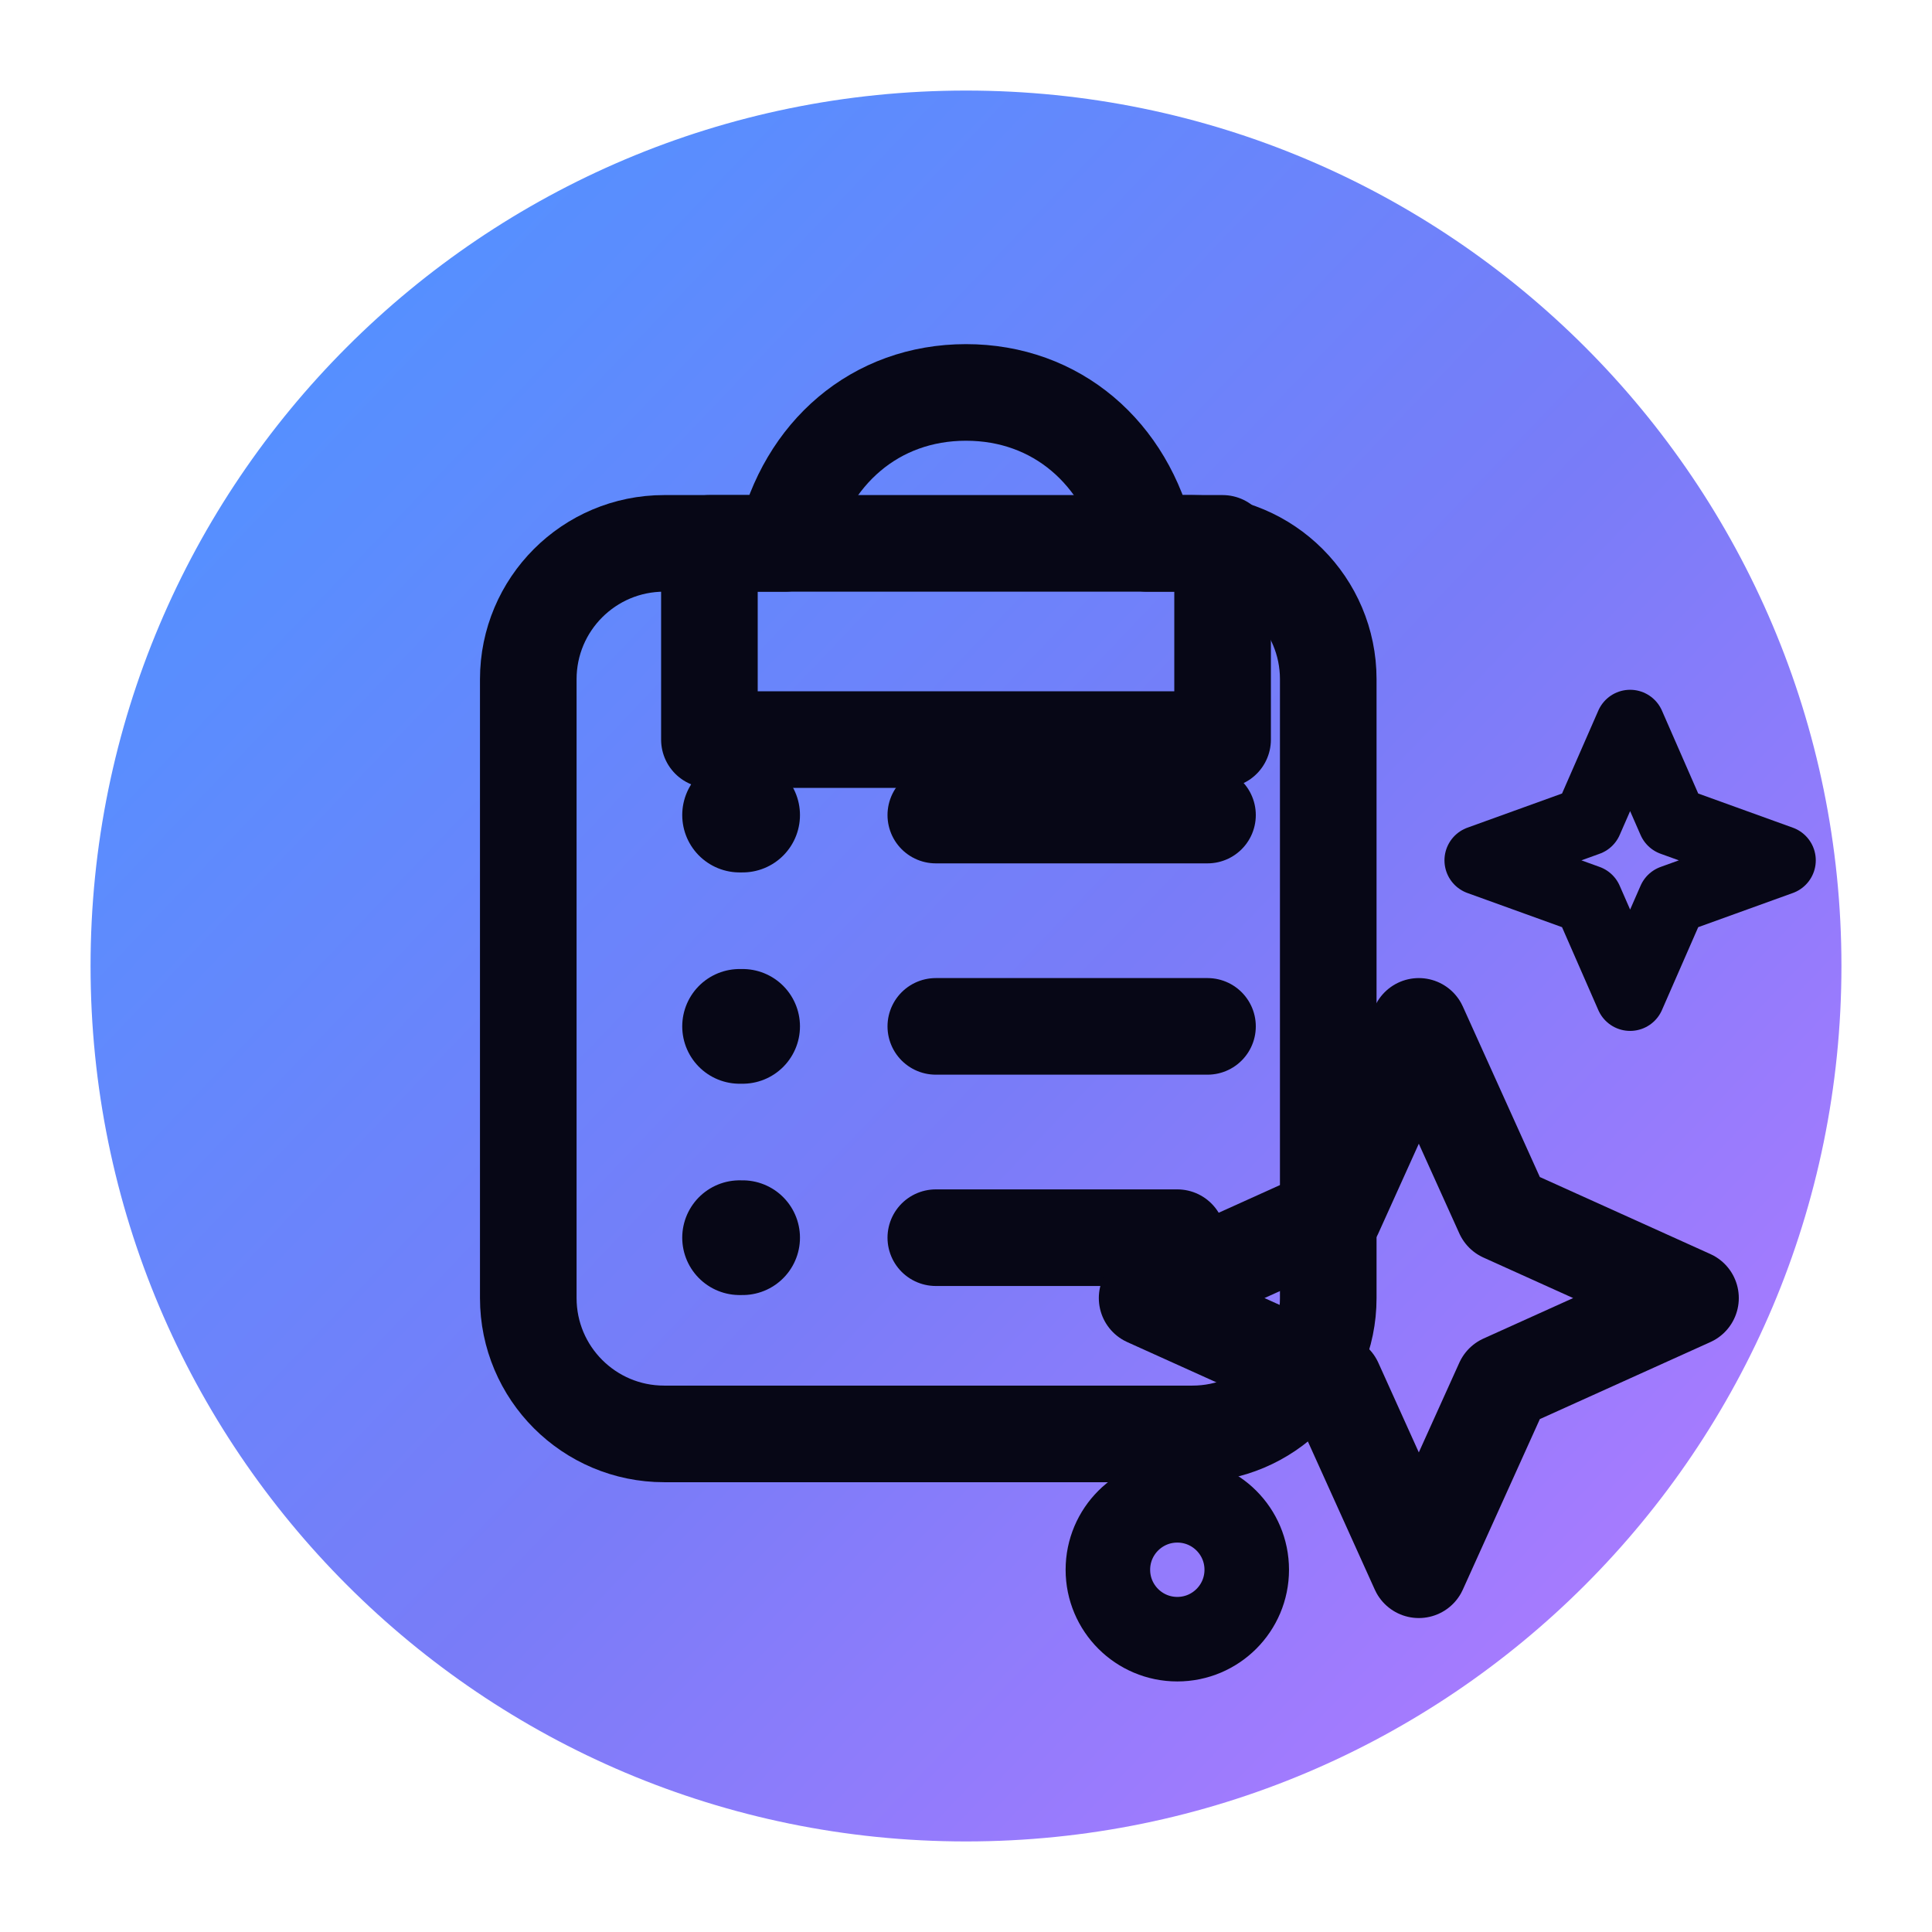
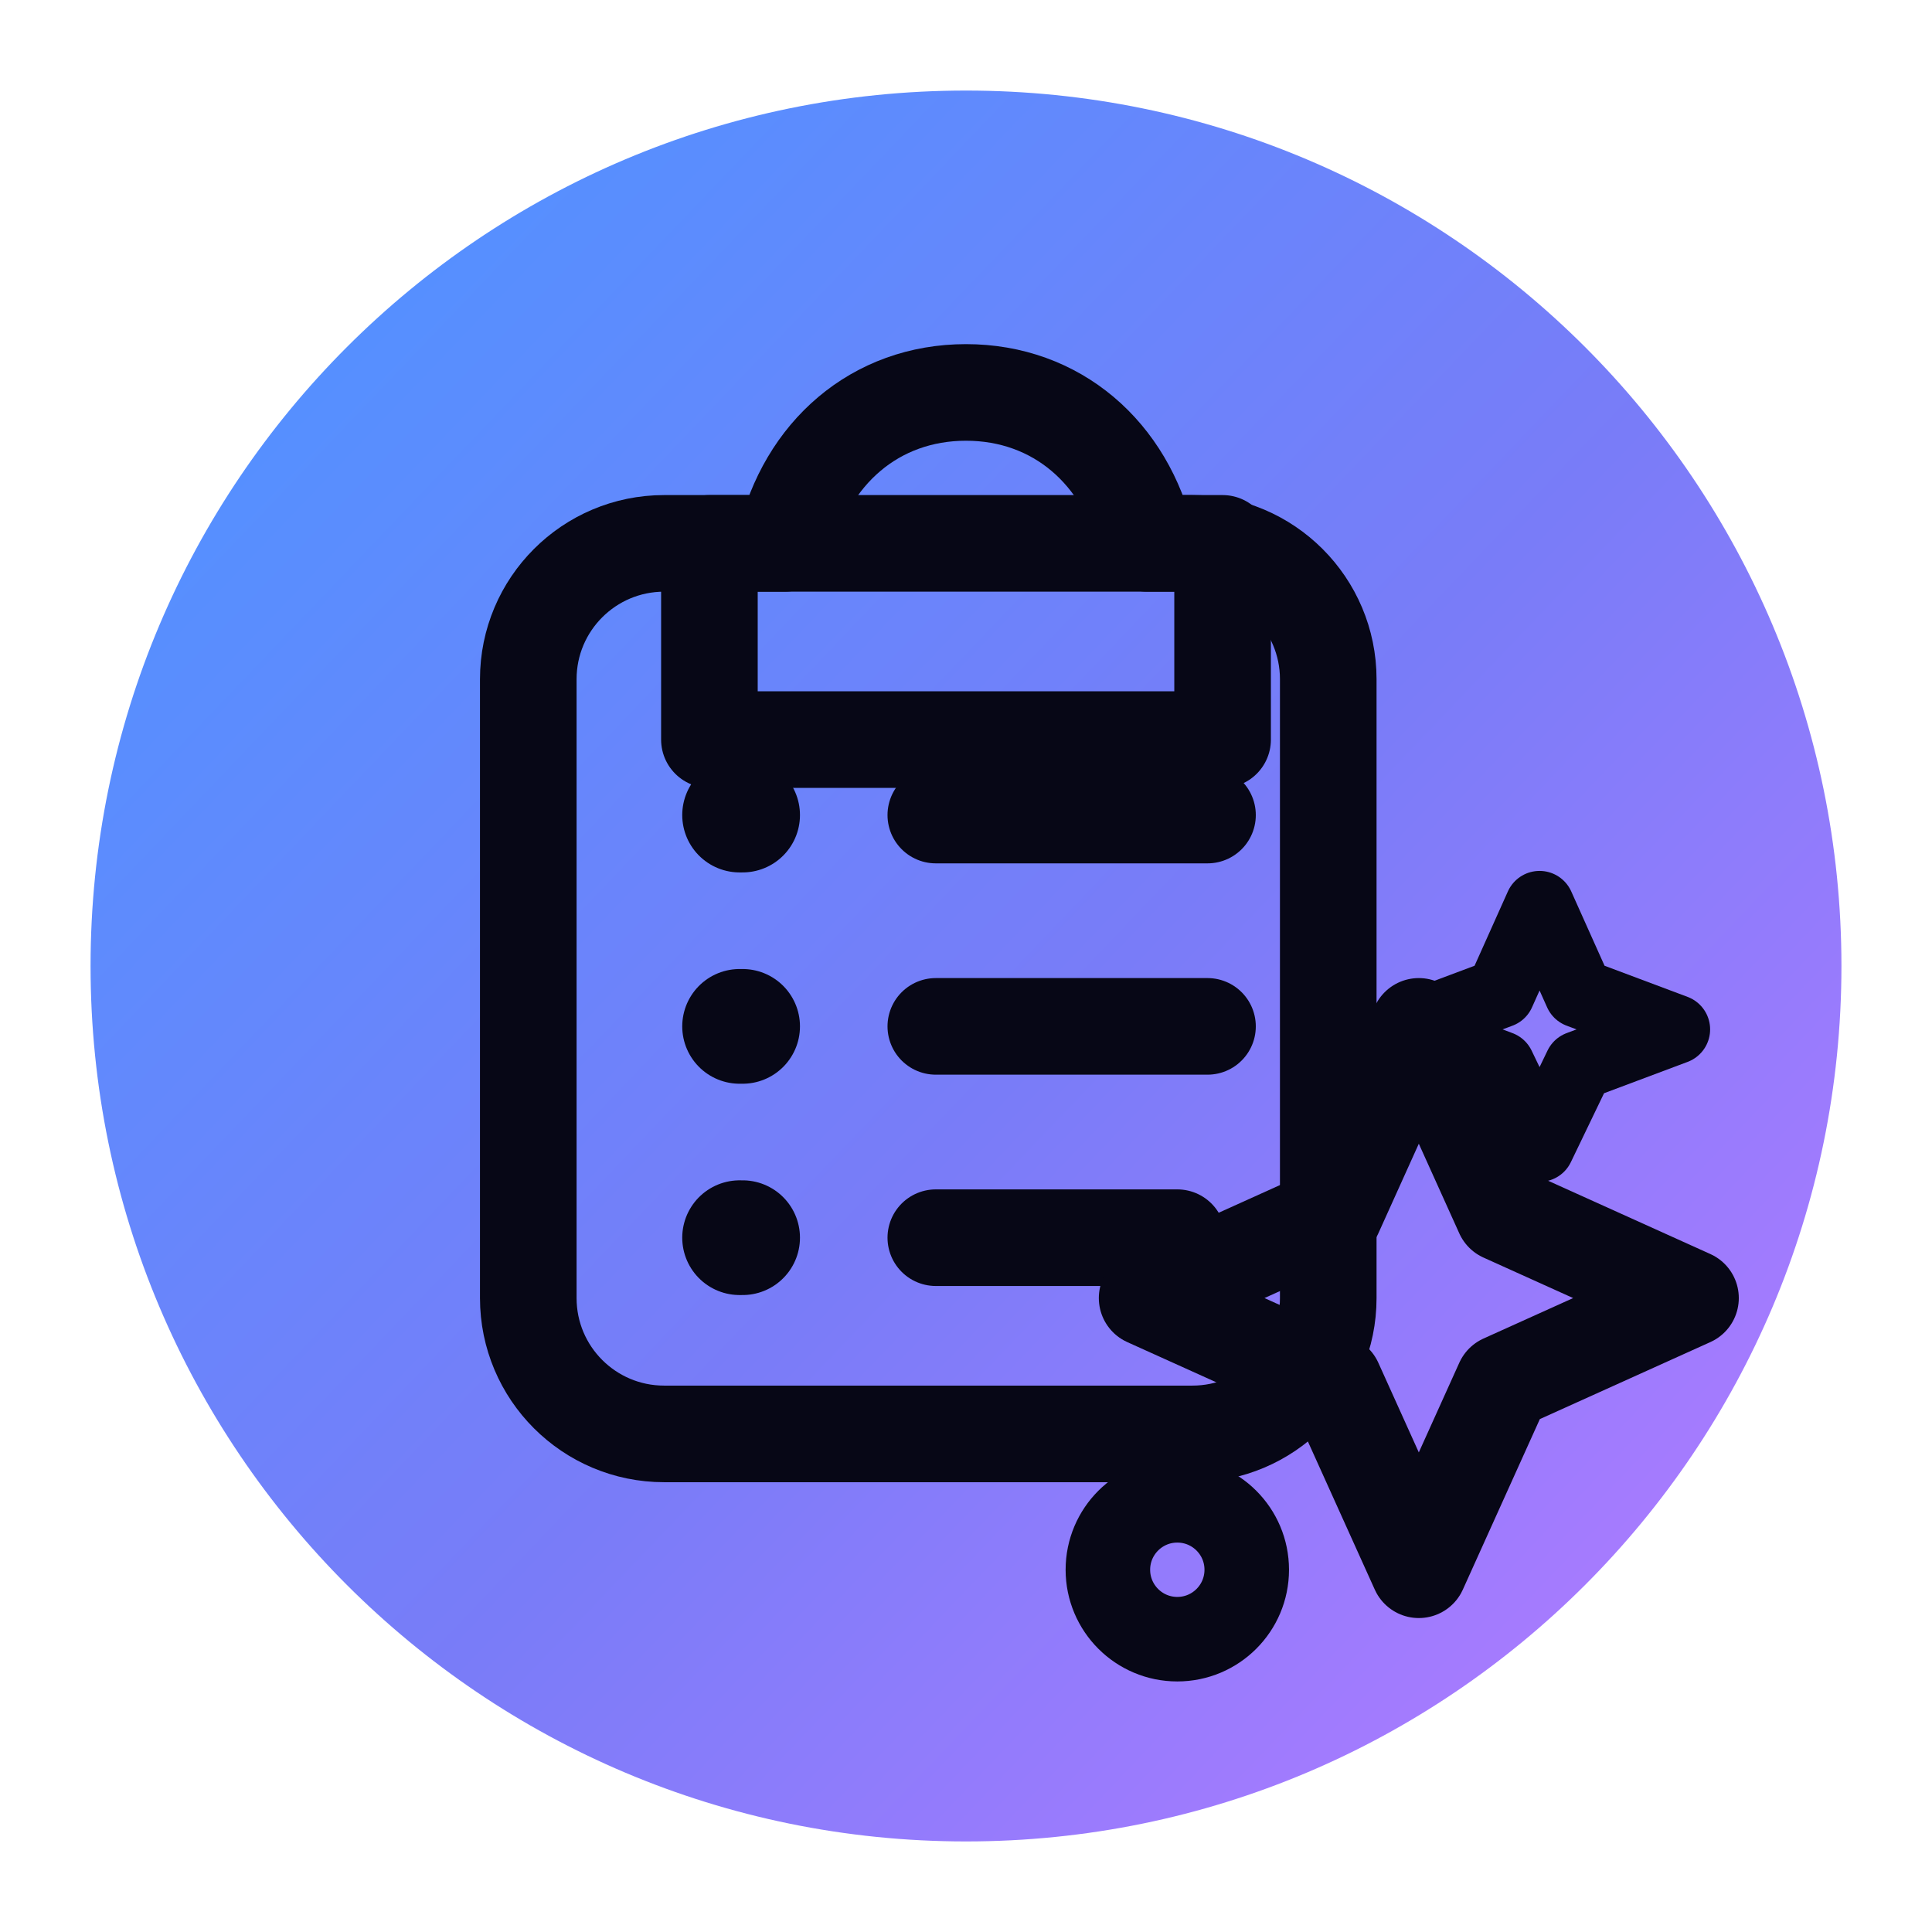
<svg xmlns="http://www.w3.org/2000/svg" viewBox="0 0 64 64" role="img" aria-label="Fast Guide">
  <defs>
    <linearGradient id="fast-guide-bg" x1="10" y1="12" x2="54" y2="54" gradientUnits="userSpaceOnUse">
      <stop offset="0" stop-color="#5590ff" />
      <stop offset="0.55" stop-color="#797cf8" />
      <stop offset="1" stop-color="#a97bff" />
    </linearGradient>
  </defs>
  <circle cx="32" cy="32" r="29" fill="url(#fast-guide-bg)" />
  <g fill="none" stroke="#070716" stroke-linecap="round" stroke-linejoin="round">
    <path d="M22 18h17.5a4.5 4.5 0 0 1 4.5 4.5V43a4.5 4.5 0 0 1-4.5 4.5H22A4.5 4.5 0 0 1 17.5 43V22.5A4.5 4.5 0 0 1 22 18Z" stroke-width="3.2" />
    <path d="M26 18c.7-3 3-5 6-5s5.3 2 6 5h2.5v6.5h-17V18H26Z" stroke-width="3.2" />
    <path d="M31 27h9M31 34h9M31 41h8" stroke-width="3.2" />
    <path d="M24.5 27h.1M24.5 34h.1M24.5 41h.1" stroke-width="3.8" />
    <path d="M47 34l2.8 6.2L56 43l-6.2 2.8L47 52l-2.8-6.2L38 43l6.2-2.8L47 34Z" stroke-width="3.2" />
-     <path d="M54 24l1.4 3.2L59 28.5l-3.6 1.3L54 33l-1.4-3.2-3.6-1.3 3.6-1.3L54 24Z" stroke-width="2.3" />
+     <path d="M51 30l1.3 2.9 3.2 1.2-3.2 1.2L51 38l-1.3-2.7-3.2-1.2 3.2-1.2L51 30Z" stroke-width="2.3" />
    <circle cx="39" cy="52" r="2.3" stroke-width="2.8" />
  </g>
</svg>
